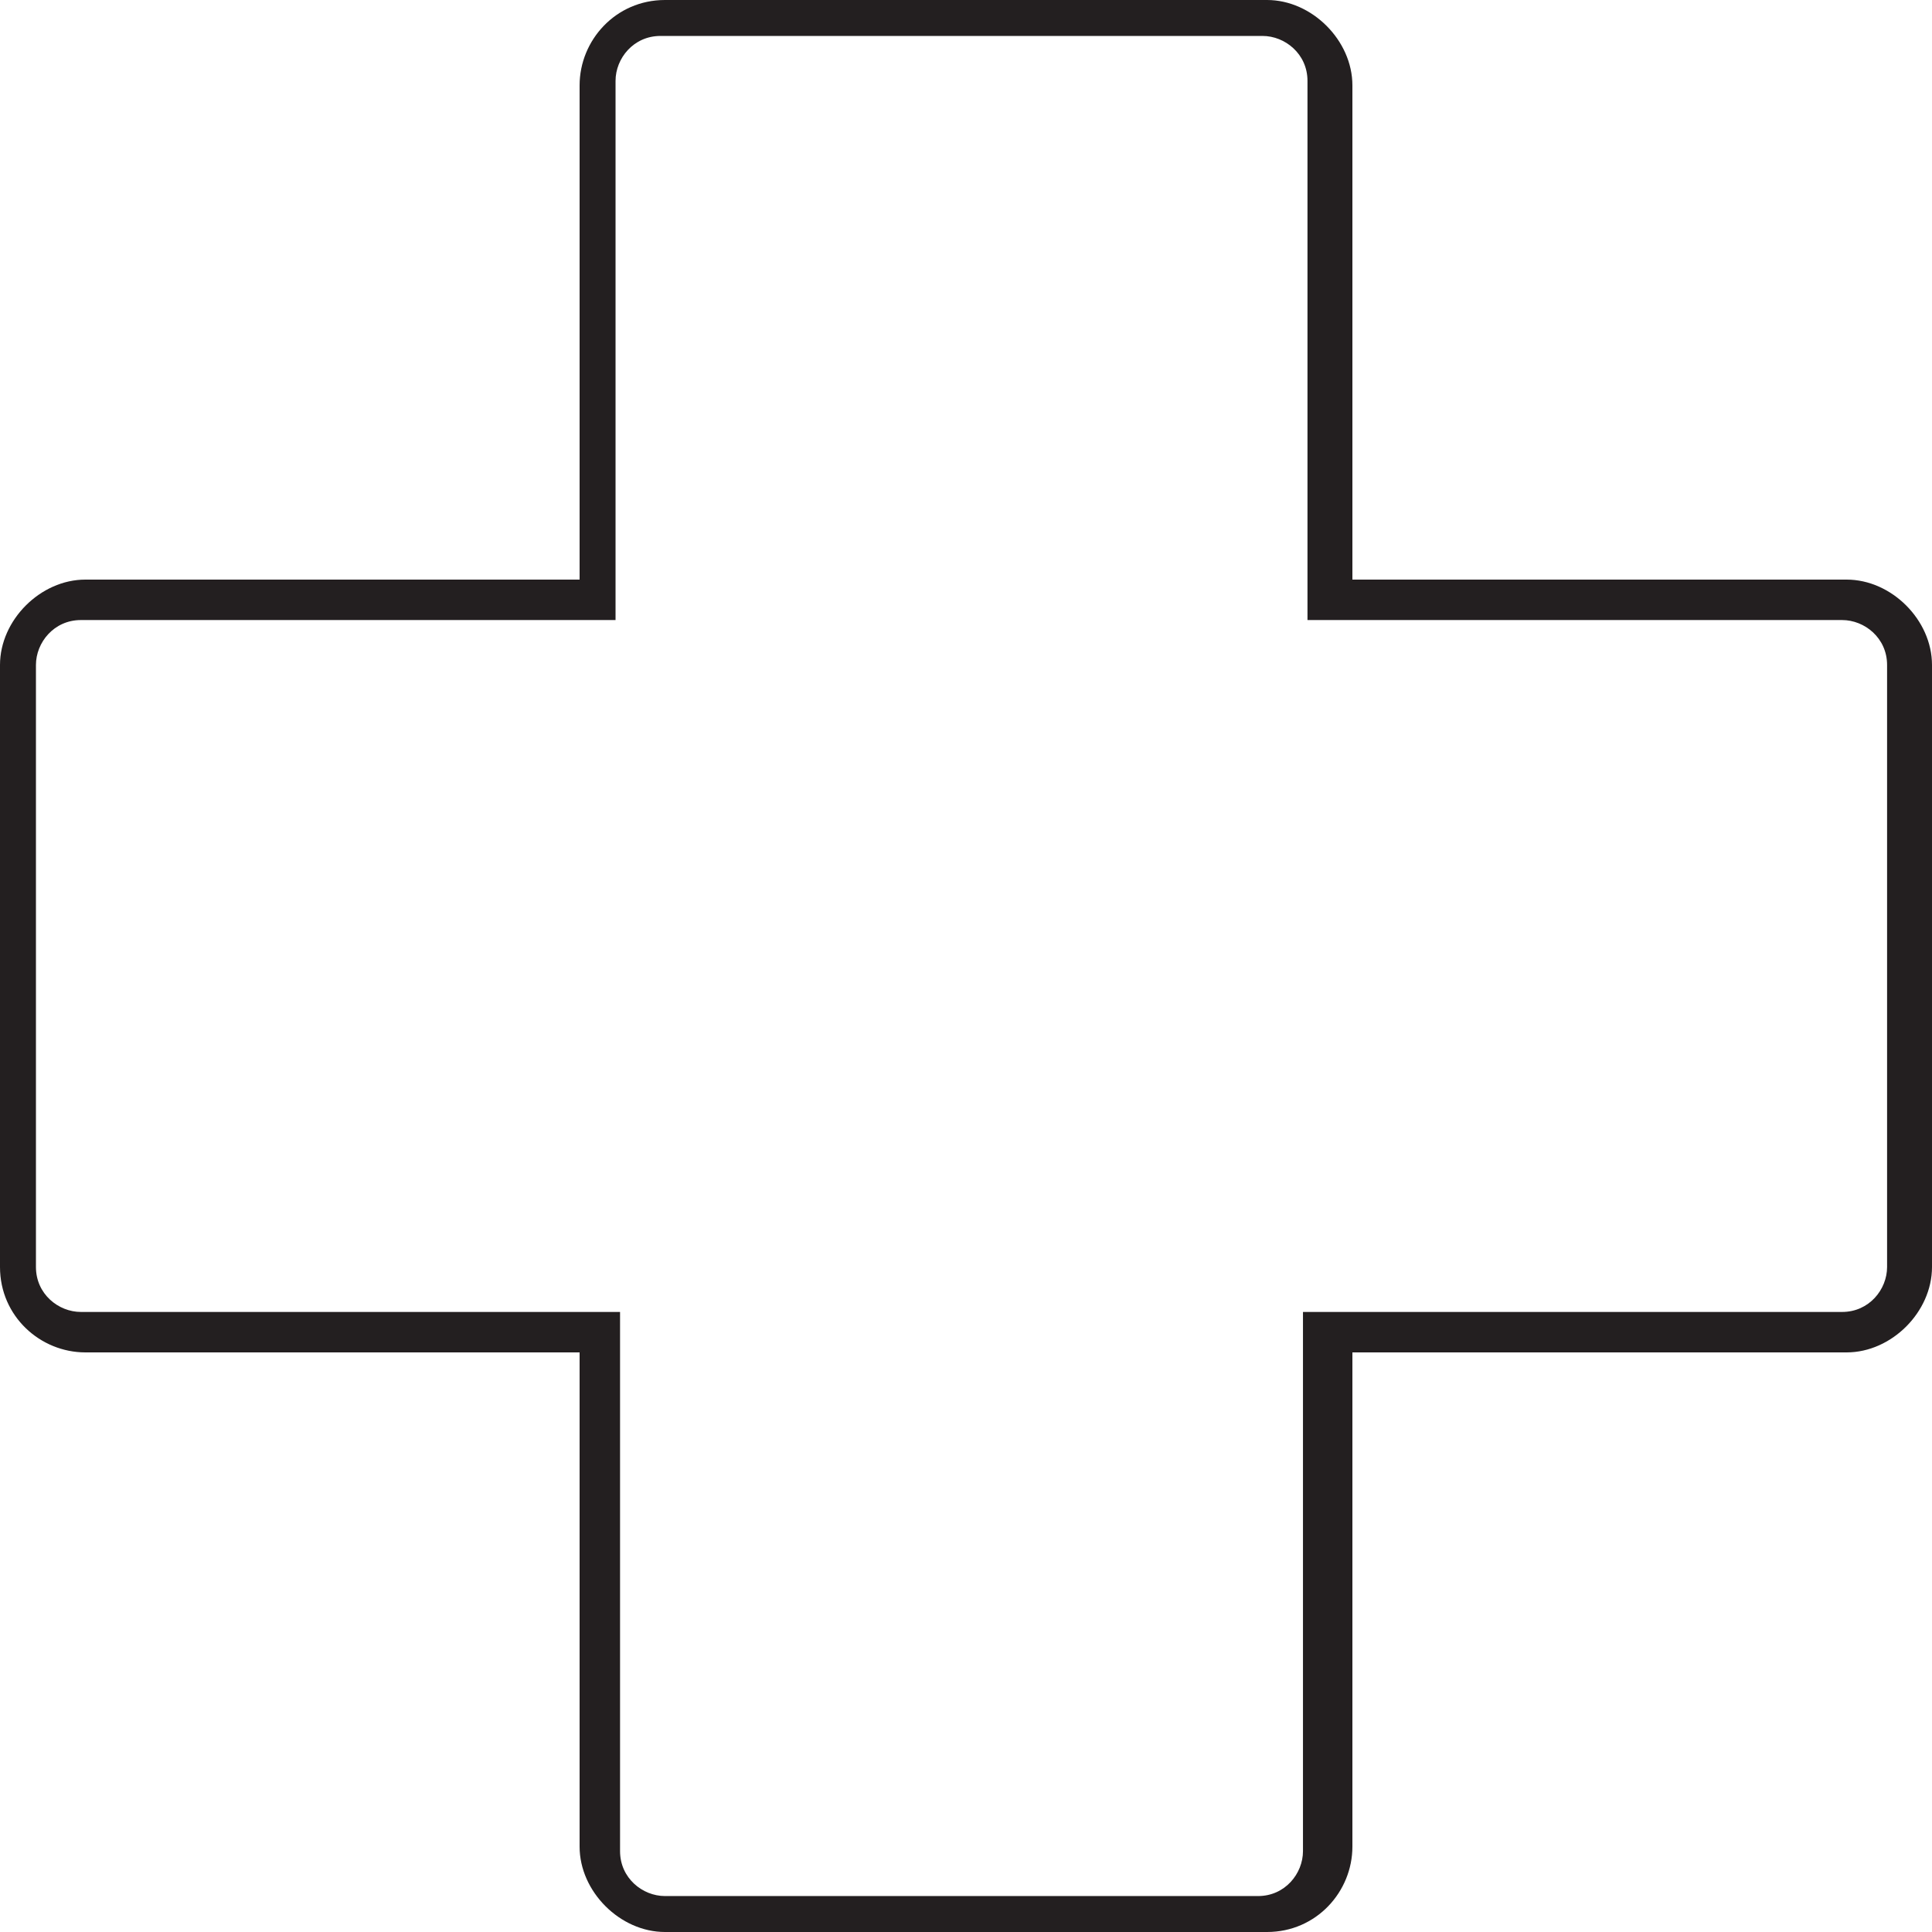
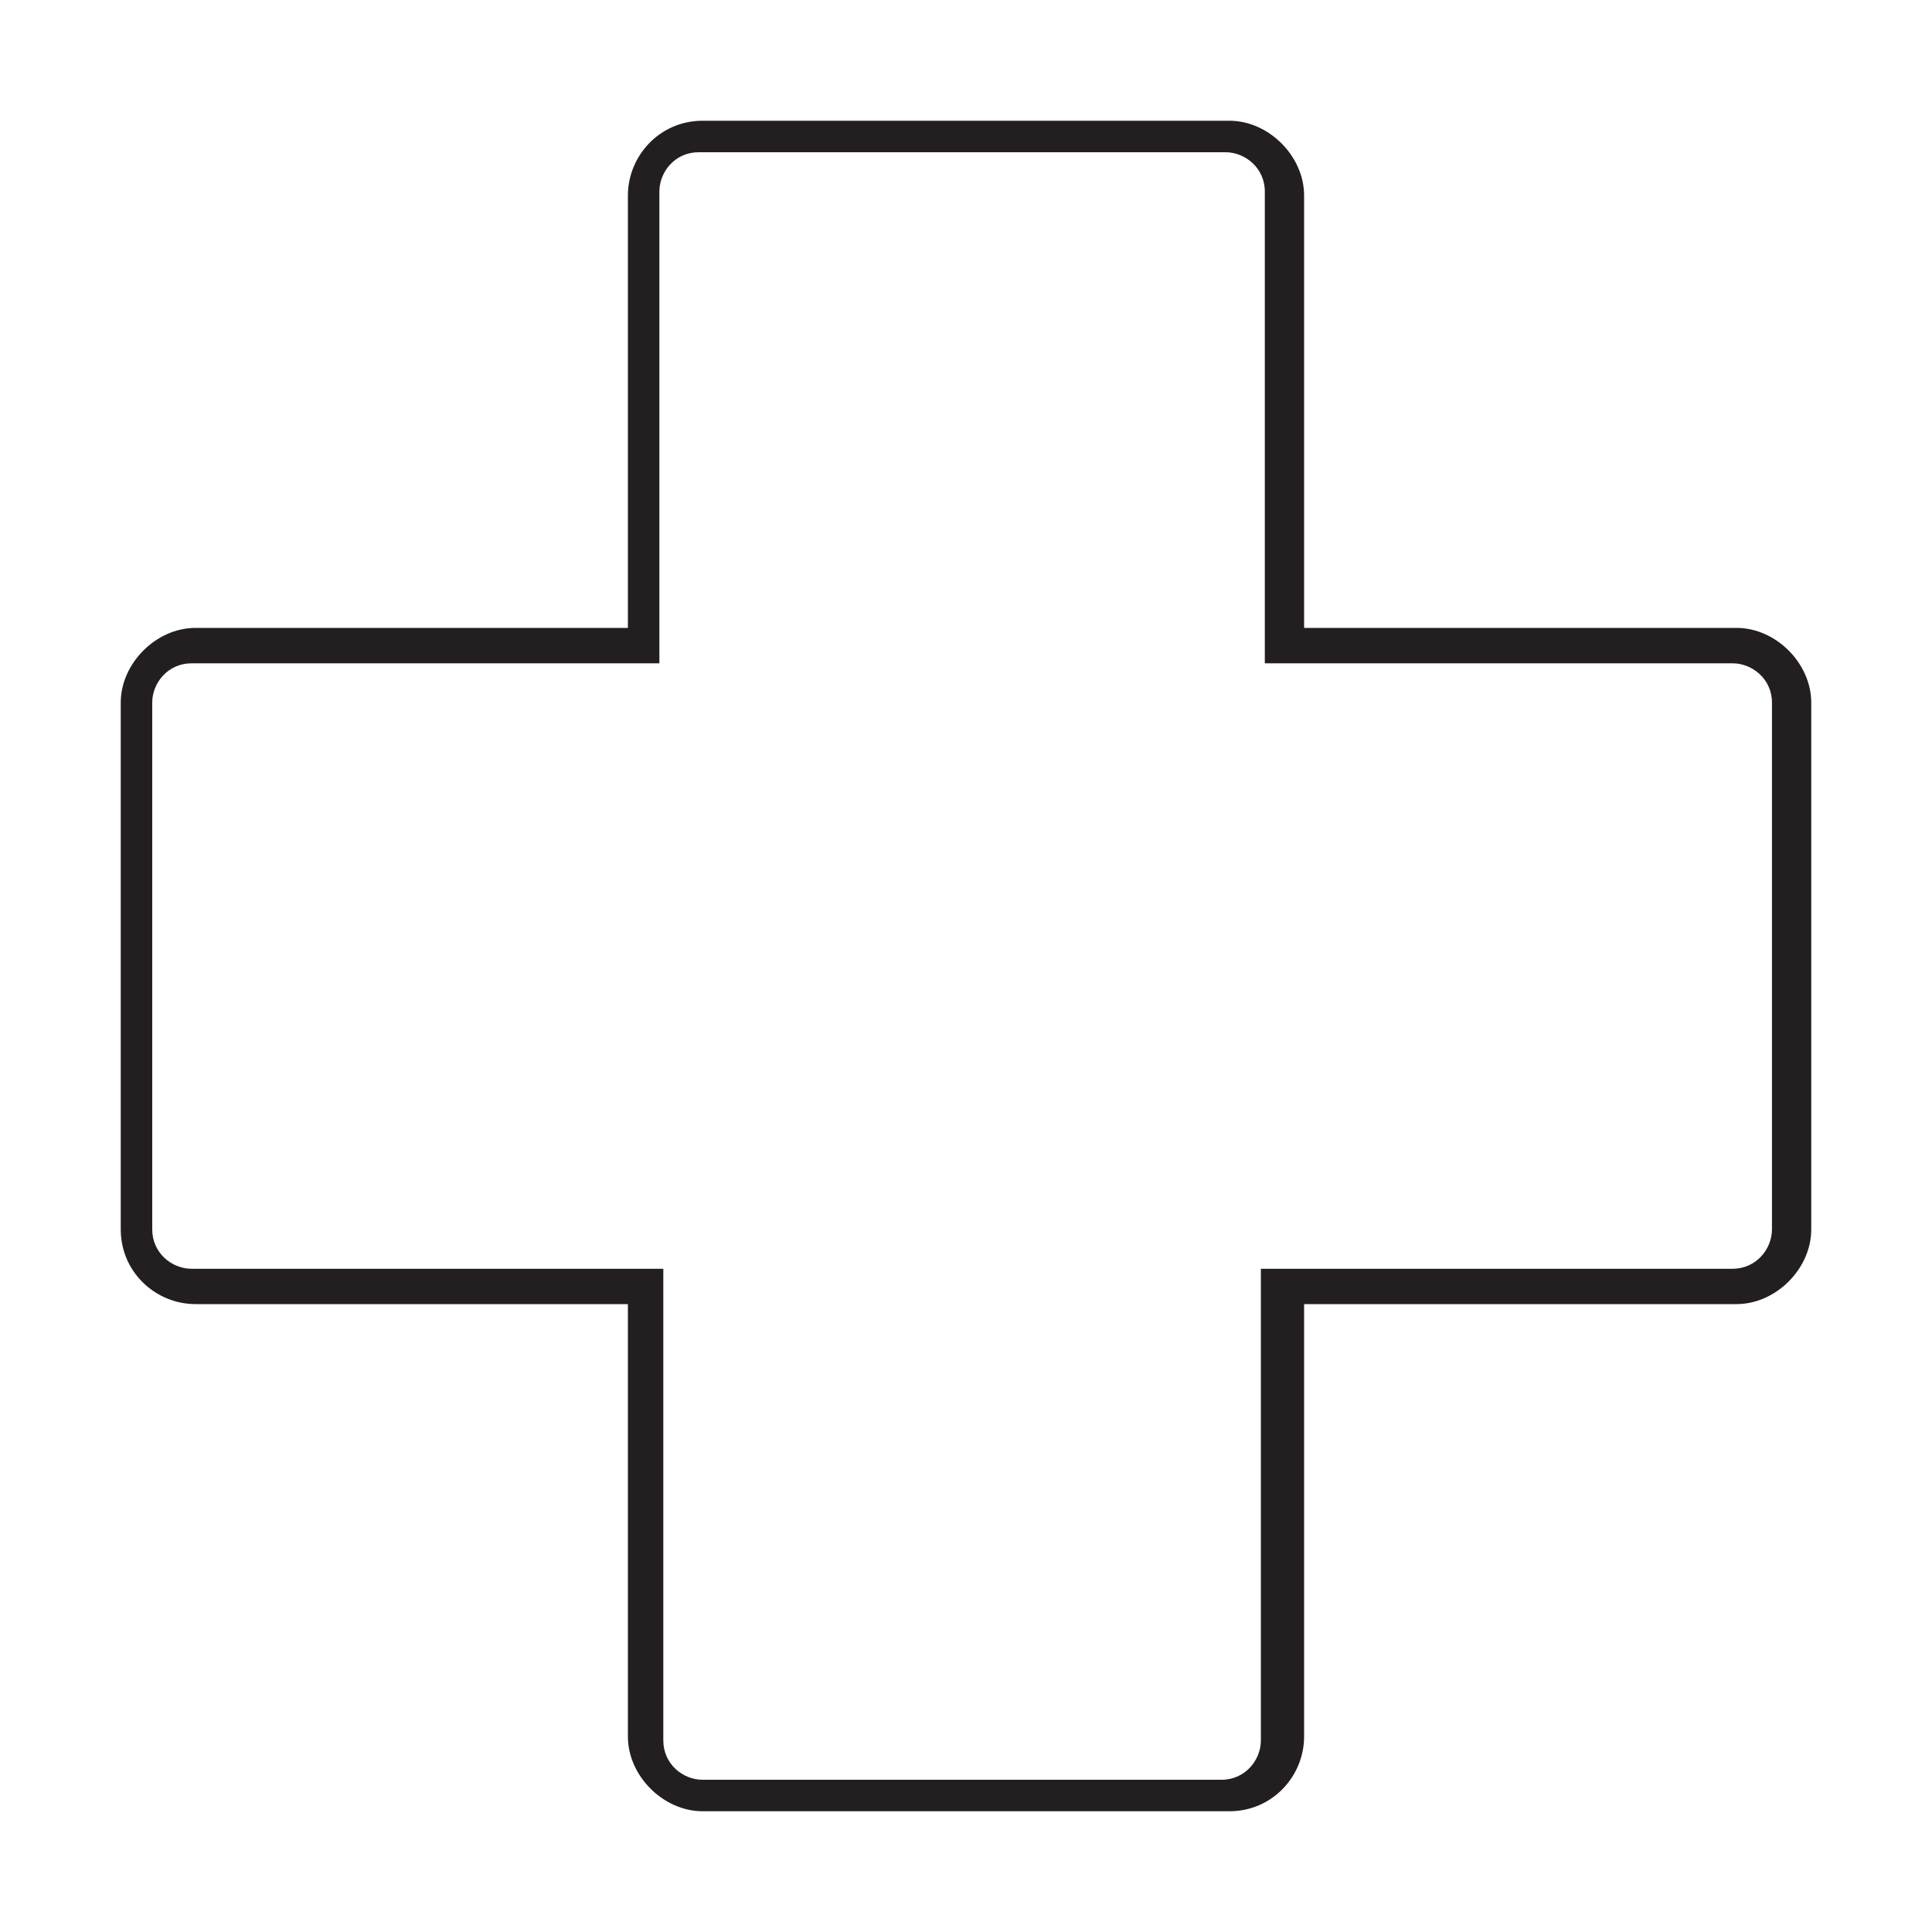
- <svg xmlns="http://www.w3.org/2000/svg" width="48" height="48" viewBox="0 0 48 48" fill="none">
-   <path d="M45.879 14.4H33.6V2.121C33.6 1.005 32.595 0 31.479 0H16.521C15.293 0 14.4 1.005 14.4 2.121V14.4H2.121C1.005 14.4 0 15.405 0 16.521V31.479C0 32.707 1.005 33.6 2.121 33.6H14.4V45.879C14.4 46.995 15.405 48 16.521 48H31.479C32.707 48 33.6 46.995 33.6 45.879V33.6H45.879C46.995 33.6 48 32.595 48 31.479V16.521C48 15.405 46.995 14.4 45.879 14.4ZM46.884 31.479C46.884 32.037 46.437 32.595 45.767 32.595H33.488H32.372V40.521V45.991C32.372 46.549 31.926 47.107 31.256 47.107H16.521C15.963 47.107 15.405 46.66 15.405 45.991V40.521V33.712V32.595H15.293H14.288H2.009C1.451 32.595 0.893 32.149 0.893 31.479V16.521C0.893 15.963 1.34 15.405 2.009 15.405H15.293V14.288V10.94V2.009C15.293 1.451 15.739 0.893 16.409 0.893H31.367C31.926 0.893 32.484 1.34 32.484 2.009V10.94V14.288V15.405H45.767C46.326 15.405 46.884 15.851 46.884 16.521V31.479Z" fill="#231F20" />
+ <svg xmlns="http://www.w3.org/2000/svg" width="24" height="24" viewBox="0 0 24 24" fill="none">
+   <path d="M21.572 7.8H16.2V2.428C16.2 1.94 15.761 1.5 15.272 1.5H8.728C8.191 1.5 7.8 1.94 7.8 2.428V7.8H2.428C1.94 7.8 1.5 8.24 1.5 8.728V15.272C1.5 15.809 1.94 16.2 2.428 16.2H7.8V21.572C7.8 22.061 8.24 22.5 8.728 22.5H15.272C15.809 22.5 16.2 22.061 16.2 21.572V16.2H21.572C22.061 16.2 22.5 15.761 22.5 15.272V8.728C22.5 8.24 22.061 7.8 21.572 7.8ZM22.012 15.272C22.012 15.516 21.816 15.761 21.523 15.761H16.151H15.663V19.228V21.621C15.663 21.865 15.467 22.109 15.174 22.109H8.728C8.484 22.109 8.24 21.914 8.24 21.621V19.228V16.249V15.761H8.191H7.751H2.379C2.135 15.761 1.891 15.565 1.891 15.272V8.728C1.891 8.484 2.086 8.24 2.379 8.24H8.191V7.751V6.286V2.379C8.191 2.135 8.386 1.891 8.679 1.891H15.223C15.467 1.891 15.712 2.086 15.712 2.379V6.286V7.751V8.24H21.523C21.767 8.24 22.012 8.435 22.012 8.728V15.272Z" fill="#231F20" />
</svg>
